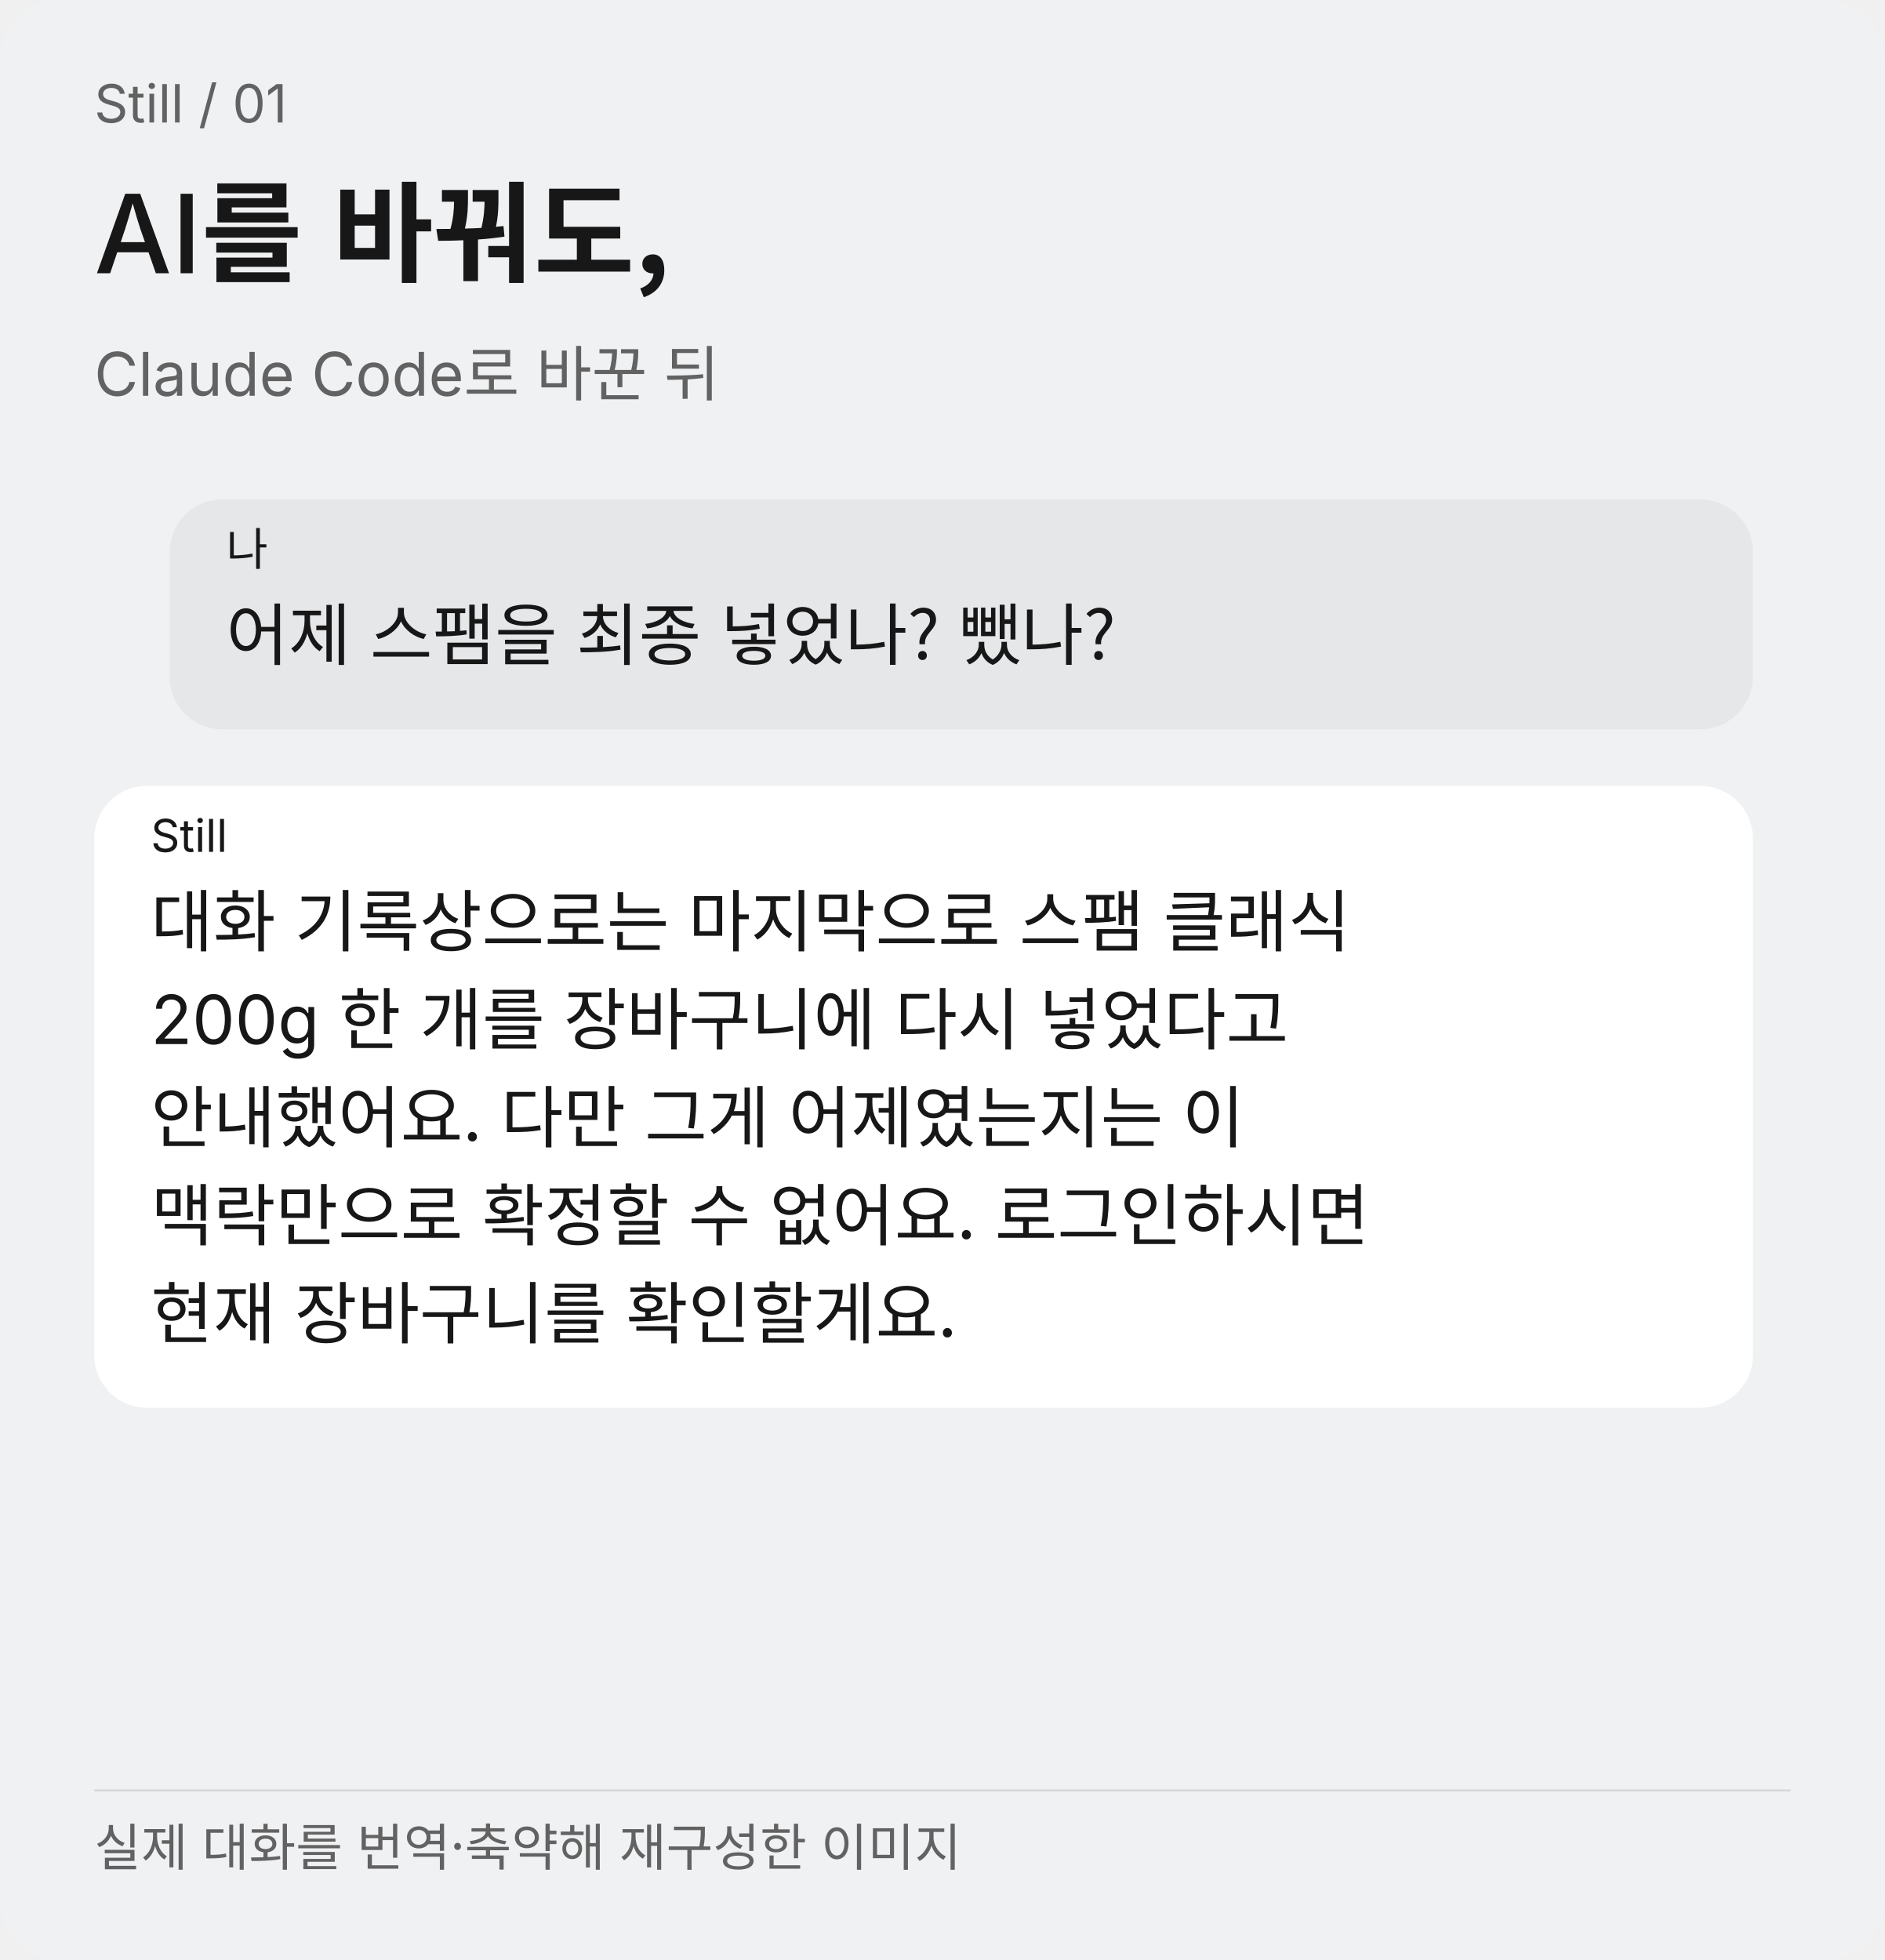
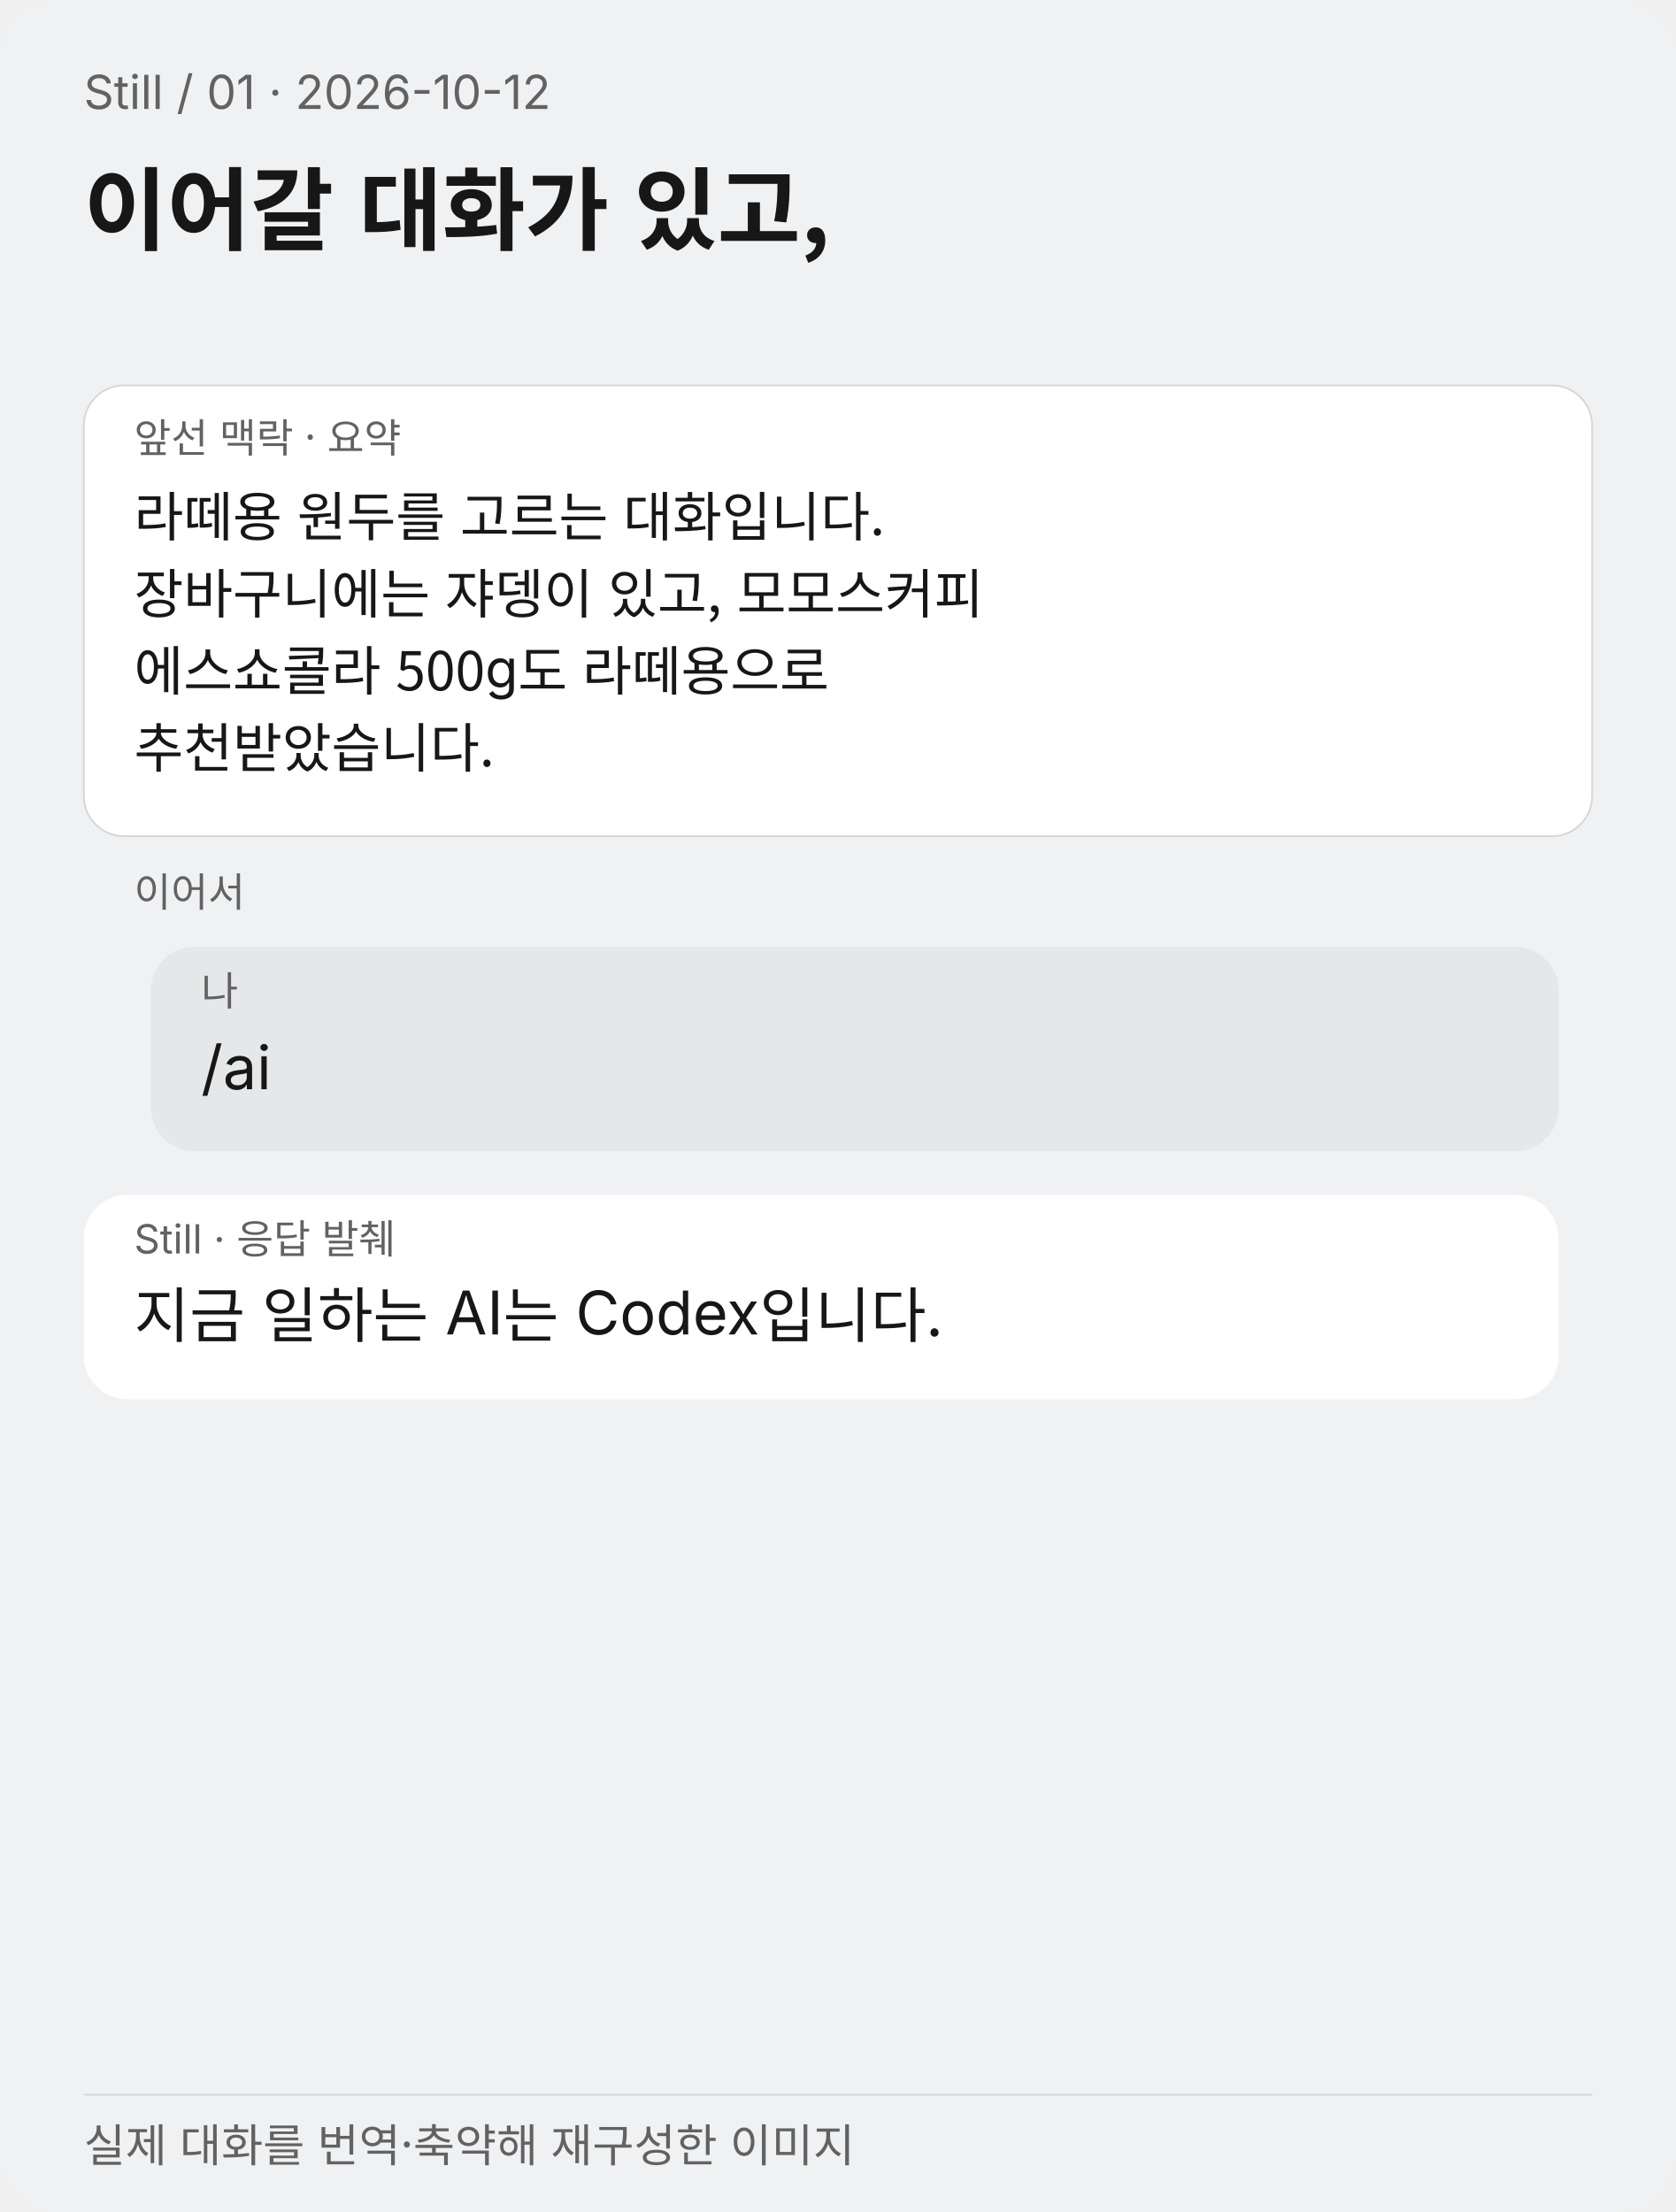
- <svg xmlns="http://www.w3.org/2000/svg" width="1000" height="1040" viewBox="0 0 1000 1040" xml:lang="ko">
-   <rect width="1000" height="1040" rx="32" fill="#f0f1f3" />
+ <svg xmlns="http://www.w3.org/2000/svg" width="1000" height="1320" viewBox="0 0 1000 1320" xml:lang="ko">
+   <rect width="1000" height="1320" rx="32" fill="#f0f1f3" />
  <g font-family="system-ui, -apple-system, sans-serif">
-     <text x="50" y="65" font-size="28" fill="#626262">Still / 01</text>
-     <text x="50" y="145" font-size="58" font-weight="550" fill="#171717">AI를 바꿔도,</text>
-     <text x="50" y="210" font-size="32" fill="#626262">Claude Code로 바꾼 뒤</text>
-     <rect x="90" y="265" width="840" height="122" rx="28" fill="#e5e7e9" />
-     <text x="120" y="300" font-size="24" fill="#171717">나</text>
-     <text x="120" y="350" font-size="36" fill="#171717">어제 스팸을 최종 넣었나? 뺐나?</text>
-     <rect x="50" y="417" width="880" height="330" rx="28" fill="#ffffff" />
-     <text x="80" y="452" font-size="24" fill="#171717">Still</text>
-     <text x="80" y="502" font-size="36" fill="#171717">대화 기록상으로는 마지막으로 스팸 클래식</text>
-     <text x="80" y="554" font-size="36" fill="#171717">200g 한 개를 장바구니에 다시 넣었다고</text>
-     <text x="80" y="606" font-size="36" fill="#171717">안내했어요. 다만 그게 어제였는지는 이</text>
-     <text x="80" y="658" font-size="36" fill="#171717">맥락만으로 확정할 수 없어요. 로그인하시면</text>
-     <text x="80" y="710" font-size="36" fill="#171717">현재 장바구니를 확인할게요.</text>
-     <path d="M50 950H950" stroke="#d5d5d5" />
-     <text x="50" y="990" font-size="27" fill="#626262">실제 대화를 번역·축약해 재구성한 이미지</text>
+     <text x="50" y="65" font-size="28" fill="#626262">Still / 01 · 2026-10-12</text>
+     <text x="50" y="145" font-size="54" font-weight="550" fill="#171717">이어갈 대화가 있고,</text>
+     <rect x="50" y="230" width="900" height="269" rx="24" fill="#ffffff" stroke="#d5d5d5" />
+     <text x="80" y="270" font-size="24" fill="#626262">앞선 맥락 · 요약</text>
+     <text x="80" y="320" font-size="32" fill="#171717">라떼용 원두를 고르는 대화입니다.</text>
+     <text x="80" y="366" font-size="32" fill="#171717">장바구니에는 쟈뎅이 있고, 모모스커피</text>
+     <text x="80" y="412" font-size="32" fill="#171717">에스쇼콜라 500g도 라떼용으로</text>
+     <text x="80" y="458" font-size="32" fill="#171717">추천받았습니다.</text>
+     <text x="80" y="541" font-size="24" fill="#626262">이어서</text>
+     <rect x="90" y="565" width="840" height="122" rx="26" fill="#e5e7e9" />
+     <text x="120" y="600" font-size="24" fill="#626262">나</text>
+     <text x="120" y="650" font-size="36" fill="#171717">/ai</text>
+     <rect x="50" y="713" width="880" height="122" rx="26" fill="#ffffff" />
+     <text x="80" y="748" font-size="24" fill="#626262">Still · 응답 발췌</text>
+     <text x="80" y="798" font-size="36" fill="#171717">지금 일하는 AI는 Codex입니다.</text>
+     <path d="M50 1250H950" stroke="#d5d5d5" />
+     <text x="50" y="1290" font-size="27" fill="#626262">실제 대화를 번역·축약해 재구성한 이미지</text>
  </g>
</svg>
